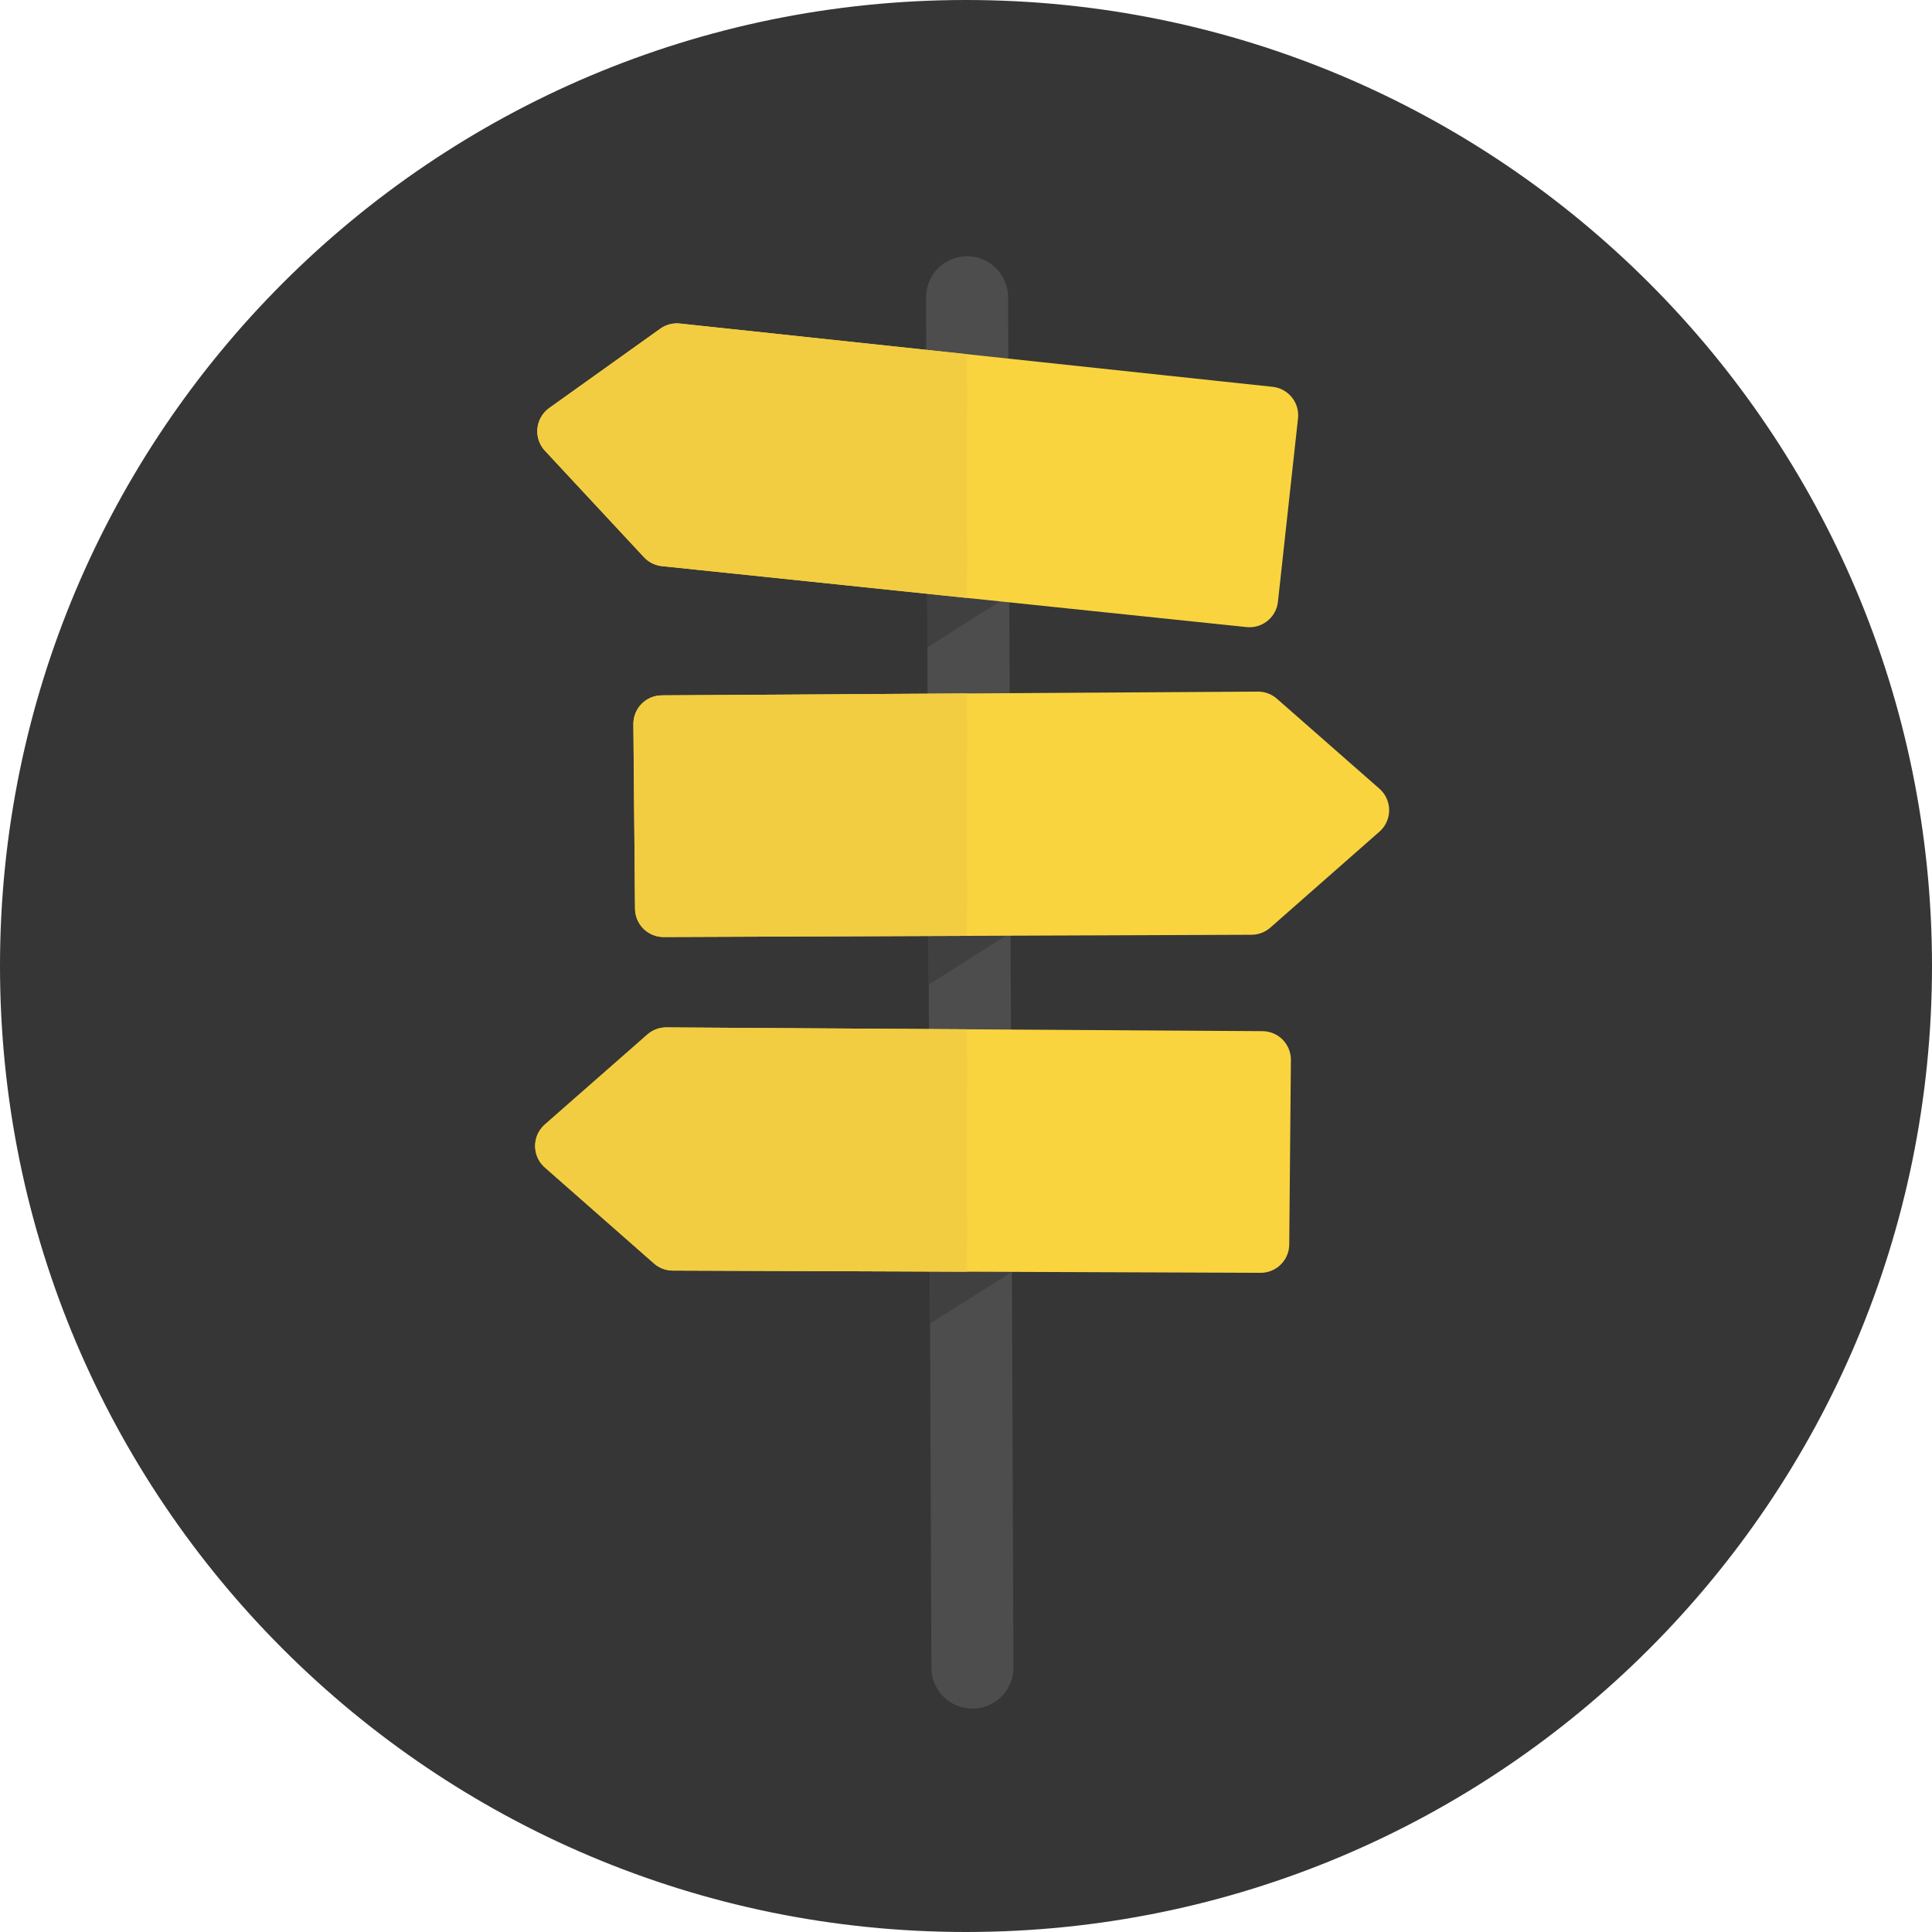
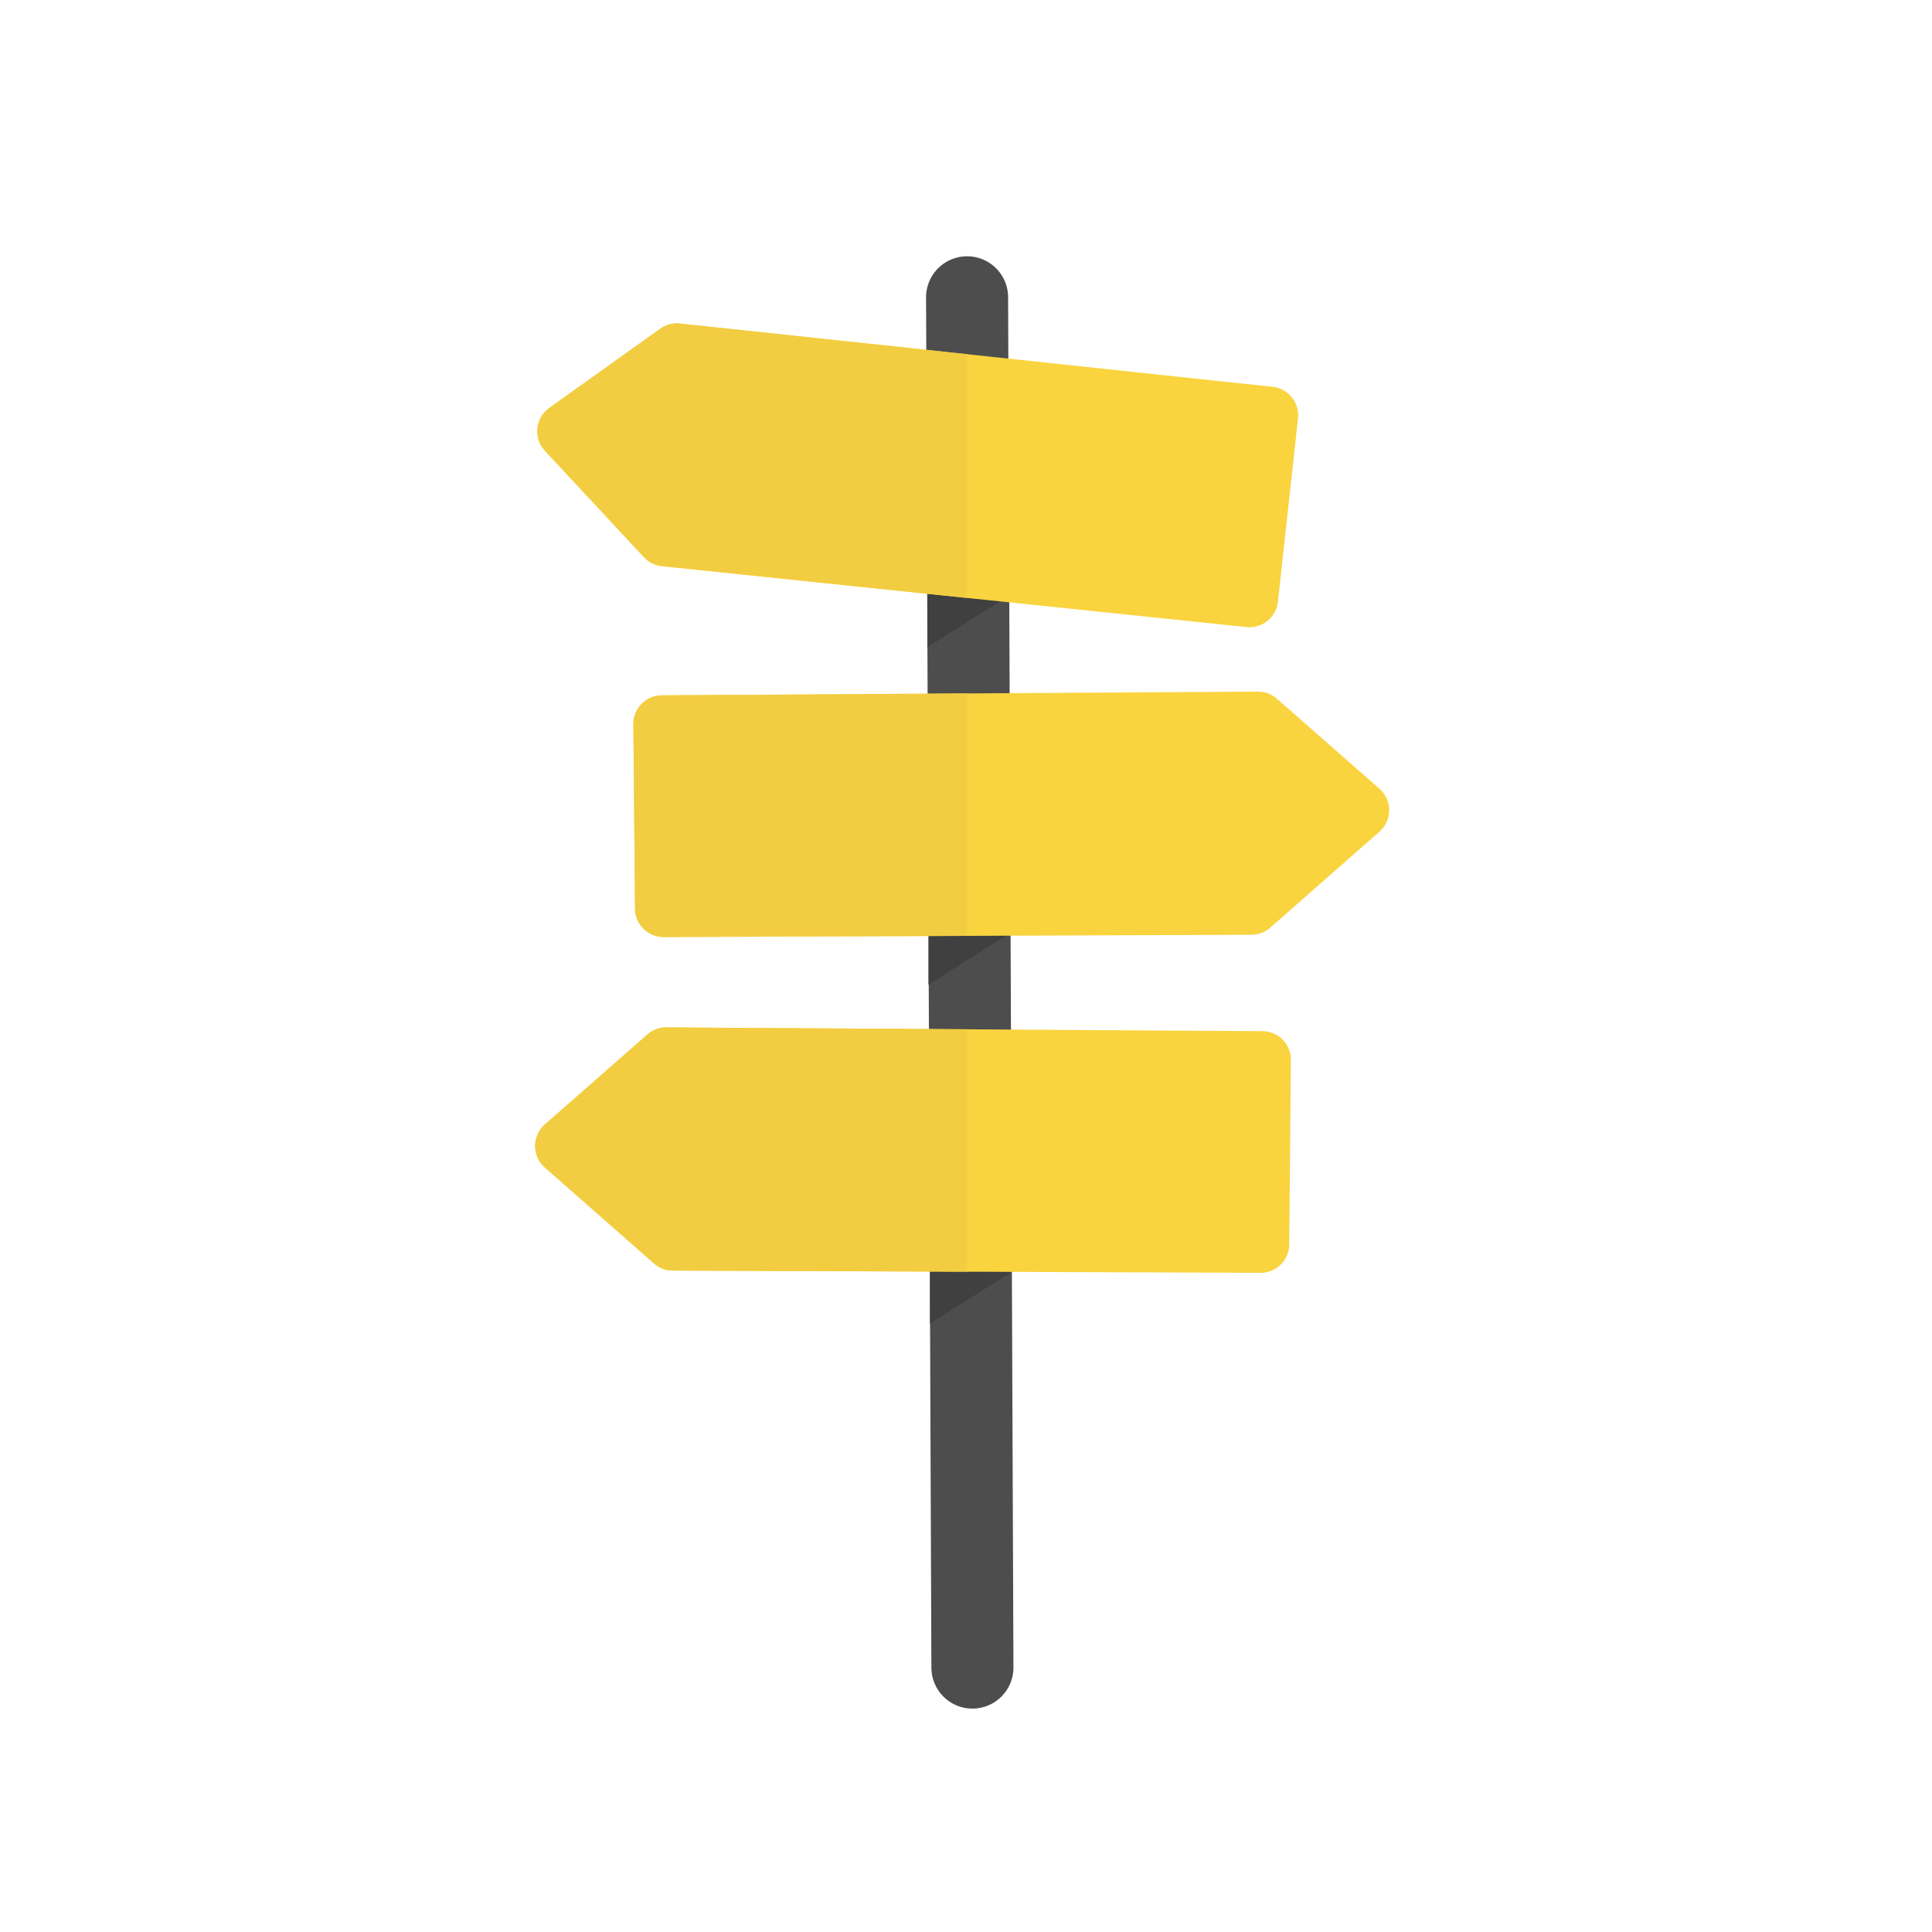
<svg xmlns="http://www.w3.org/2000/svg" width="199mm" height="199mm" viewBox="0 0 199 199" version="1.1" id="svg8">
  <defs id="defs2">
    <clipPath clipPathUnits="userSpaceOnUse" id="clipPath4690">
      <rect style="opacity:1;fill:#f25441;fill-opacity:1;stroke:none;stroke-width:9.693;stroke-linecap:round;stroke-linejoin:round;stroke-miterlimit:4;stroke-dasharray:none;stroke-dashoffset:0;stroke-opacity:1;paint-order:stroke fill markers" id="rect4692" width="49.678" height="105.867" x="55.047" y="77.929" />
    </clipPath>
    <clipPath clipPathUnits="userSpaceOnUse" id="clipPath4694">
      <rect style="opacity:1;fill:#f25441;fill-opacity:1;stroke:none;stroke-width:9.693;stroke-linecap:round;stroke-linejoin:round;stroke-miterlimit:4;stroke-dasharray:none;stroke-dashoffset:0;stroke-opacity:1;paint-order:stroke fill markers" id="rect4696" width="49.678" height="105.867" x="55.047" y="77.929" />
    </clipPath>
    <clipPath clipPathUnits="userSpaceOnUse" id="clipPath4698">
      <rect style="opacity:1;fill:#f25441;fill-opacity:1;stroke:none;stroke-width:9.693;stroke-linecap:round;stroke-linejoin:round;stroke-miterlimit:4;stroke-dasharray:none;stroke-dashoffset:0;stroke-opacity:1;paint-order:stroke fill markers" id="rect4700" width="49.678" height="105.867" x="55.047" y="77.929" />
    </clipPath>
  </defs>
  <g id="layer1" transform="translate(-5.114117,-47.30699)">
-     <circle style="opacity:1;fill:#363636;fill-opacity:1;stroke:#363636;stroke-width:1.432;stroke-linecap:square;stroke-linejoin:round;stroke-miterlimit:4;stroke-dasharray:none;stroke-dashoffset:0;stroke-opacity:1;paint-order:fill markers stroke" id="path4529" cx="104.614" cy="146.807" r="98.784" />
    <path style="fill:none;stroke:#4d4d4d;stroke-width:8.451;stroke-linecap:round;stroke-linejoin:miter;stroke-miterlimit:4;stroke-dasharray:none;stroke-opacity:1" d="m 104.725,77.929 0.55,141.142" id="path4533" />
    <path style="fill:#404040;fill-opacity:1;stroke:none;stroke-width:0.265px;stroke-linecap:butt;stroke-linejoin:miter;stroke-opacity:1" d="m 100.763,142.259 -0.017,6.481 9.087,-5.746 z" id="path4599-1" />
    <path style="fill:#f9d43f;fill-opacity:1;stroke:#f9d43f;stroke-width:5.892;stroke-linecap:butt;stroke-linejoin:round;stroke-miterlimit:4;stroke-dasharray:none;stroke-opacity:1" d="m 73.3,121.876 61.394,-0.386 10.559,9.268 -11.24,9.886 -60.543,0.232 z" id="path4537" />
    <path style="fill:#404040;fill-opacity:1;stroke:none;stroke-width:0.265px;stroke-linecap:butt;stroke-linejoin:miter;stroke-opacity:1" d="m 100.921,177.163 -0.017,6.481 9.087,-5.746 z" id="path4599-1-3" />
    <path style="fill:#f9d43f;fill-opacity:1;stroke:#f9d43f;stroke-width:5.892;stroke-linecap:butt;stroke-linejoin:round;stroke-miterlimit:4;stroke-dasharray:none;stroke-opacity:1" d="m 135.133,156.464 -61.394,-0.386 -10.559,9.268 11.24,9.886 60.543,0.232 z" id="path4537-7" />
    <path style="fill:#404040;fill-opacity:1;stroke:none;stroke-width:0.265px;stroke-linecap:butt;stroke-linejoin:miter;stroke-opacity:1" d="m 100.647,107.506 -0.017,6.481 9.087,-5.746 z" id="path4599" />
    <path style="fill:#f9d43f;fill-opacity:1;stroke:#f9d43f;stroke-width:5.892;stroke-linecap:butt;stroke-linejoin:round;stroke-miterlimit:4;stroke-dasharray:none;stroke-opacity:1" d="m 135.883,90.08 -61.048,-6.517 -11.432,8.167 10.196,10.959 60.217,6.278 z" id="path4537-7-4" />
    <path style="fill:#f2cd41;fill-opacity:1;stroke:#f2cd41;stroke-width:5.892;stroke-linecap:butt;stroke-linejoin:round;stroke-miterlimit:4;stroke-dasharray:none;stroke-opacity:1" d="m 135.133,156.464 -61.394,-0.386 -10.559,9.268 11.24,9.886 60.543,0.232 z" id="path4537-7-1" clip-path="url(#clipPath4698)" />
    <path style="fill:#f2cd41;fill-opacity:1;stroke:#f2cd41;stroke-width:5.892;stroke-linecap:butt;stroke-linejoin:round;stroke-miterlimit:4;stroke-dasharray:none;stroke-opacity:1" d="m 73.3,121.876 61.394,-0.386 10.559,9.268 -11.24,9.886 -60.543,0.232 z" id="path4537-6" clip-path="url(#clipPath4694)" />
    <path style="fill:#f2cd41;fill-opacity:1;stroke:#f2cd41;stroke-width:5.892;stroke-linecap:butt;stroke-linejoin:round;stroke-miterlimit:4;stroke-dasharray:none;stroke-opacity:1" d="m 135.883,90.08 -61.048,-6.517 -11.432,8.167 10.196,10.959 60.217,6.278 z" id="path4537-7-4-5" clip-path="url(#clipPath4690)" />
  </g>
</svg>
